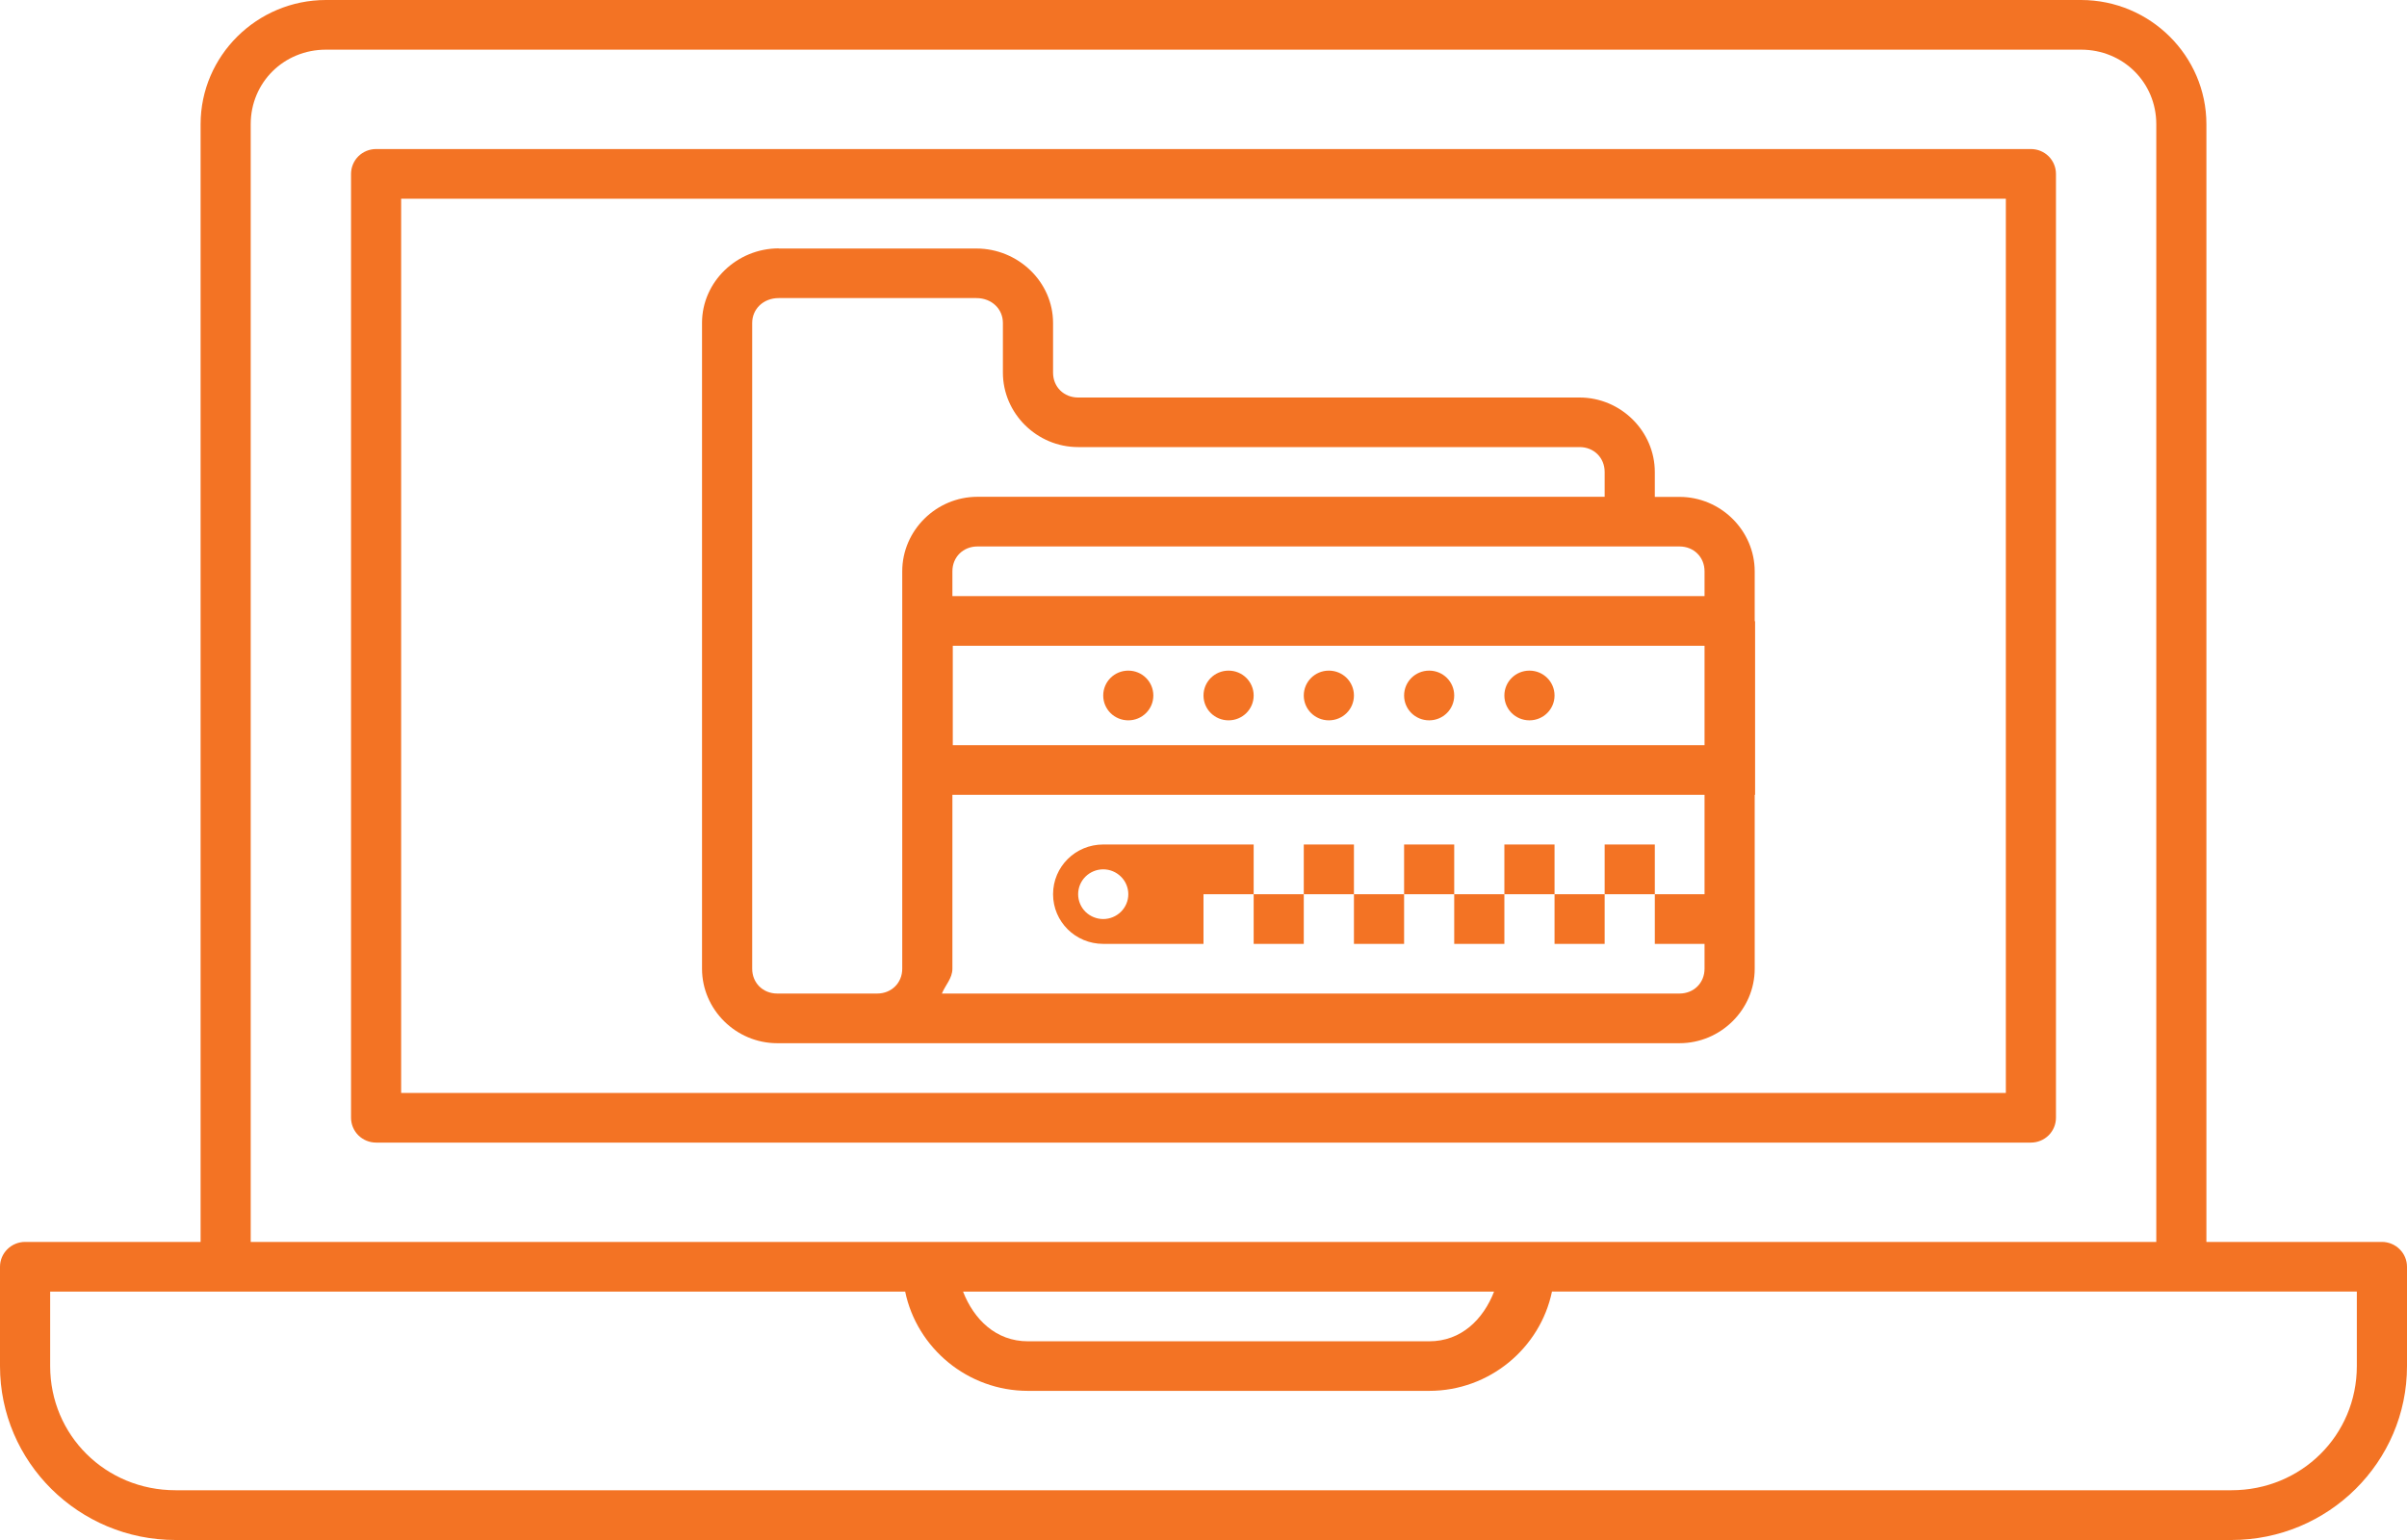
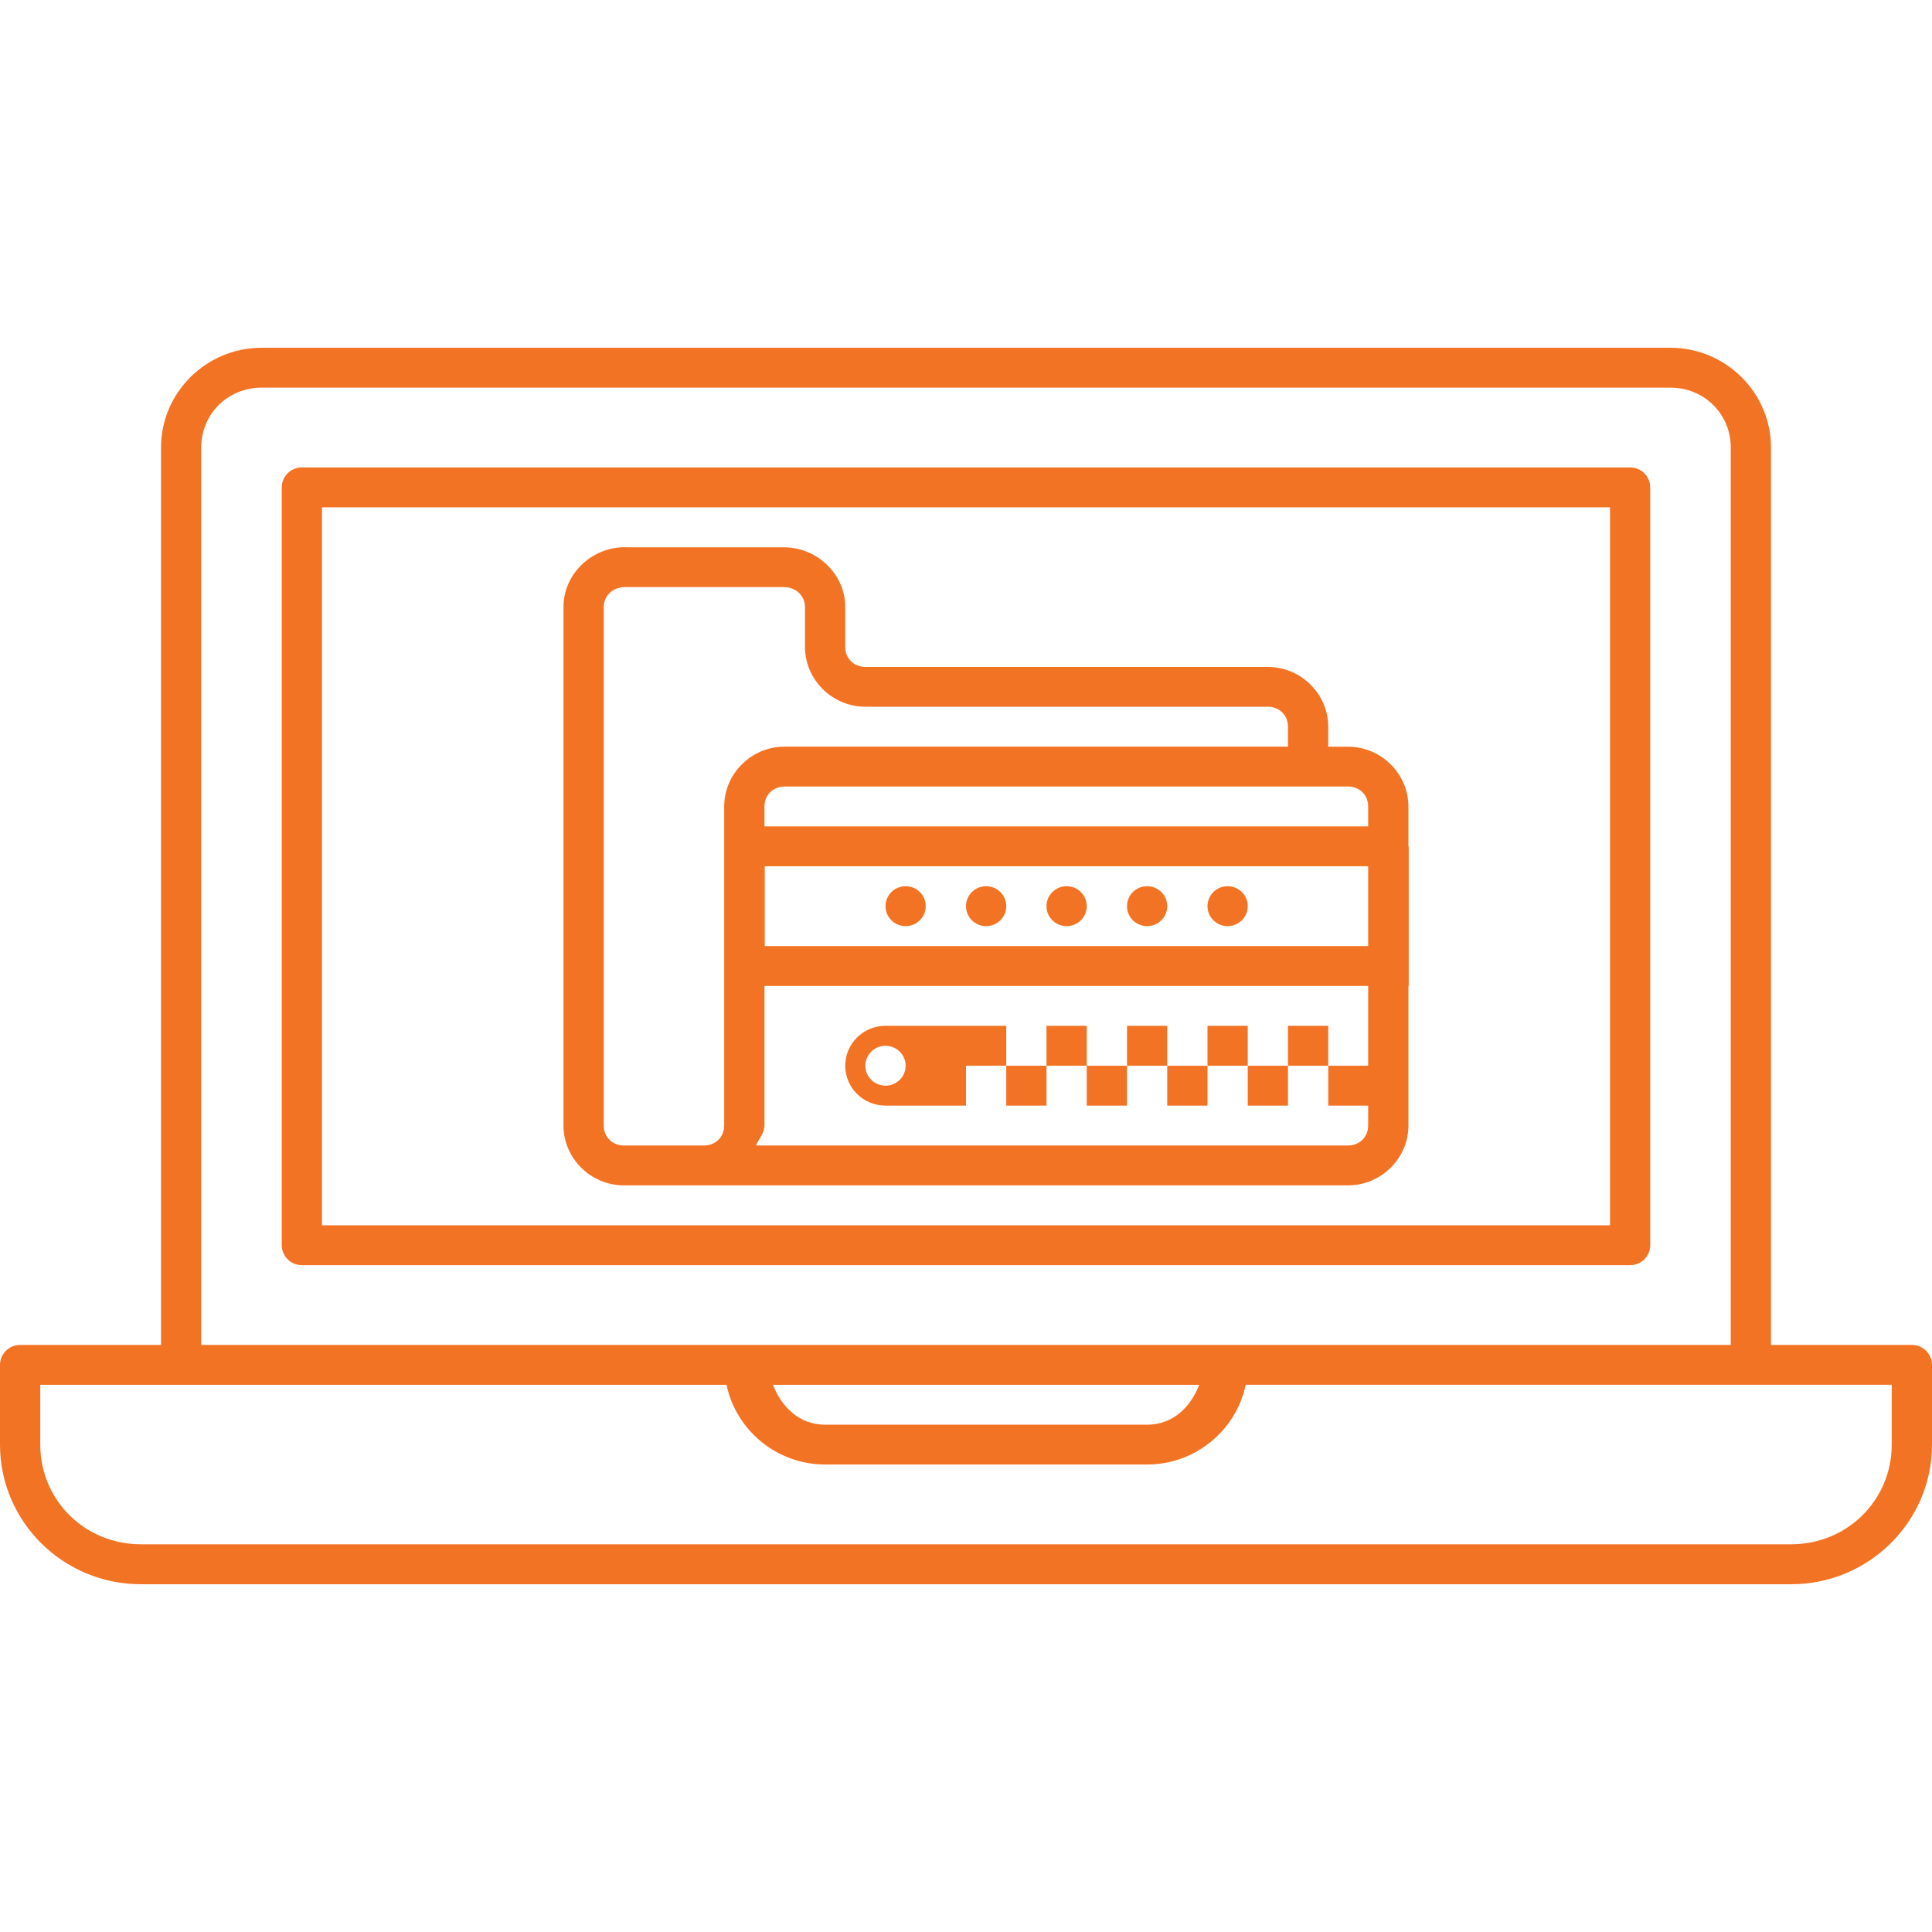
- <svg xmlns="http://www.w3.org/2000/svg" width="50" height="32" viewBox="0 0 50 32" fill="none">
+ <svg xmlns="http://www.w3.org/2000/svg" width="50" height="50" viewBox="0 0 50 32" fill="none">
  <path d="M6.771 0C5.337 0 4.167 1.16 4.167 2.581V25.806H0.521C0.383 25.806 0.25 25.861 0.153 25.958C0.055 26.054 1.38109e-05 26.186 0 26.323V28.387C0 30.38 1.635 32 3.646 32H46.354C48.365 32 50 30.38 50 28.387V26.323C50 26.186 49.945 26.054 49.847 25.958C49.75 25.861 49.617 25.806 49.479 25.806H45.833V2.581C45.833 1.16 44.663 0 43.229 0H6.771ZM6.771 1.032H43.229C44.104 1.032 44.792 1.714 44.792 2.581V25.806H5.208V2.581C5.208 1.714 5.896 1.032 6.771 1.032ZM7.812 3.097C7.674 3.097 7.542 3.151 7.444 3.248C7.347 3.345 7.292 3.476 7.292 3.613V23.226C7.292 23.363 7.347 23.494 7.444 23.591C7.542 23.688 7.674 23.742 7.812 23.742H42.188C42.326 23.742 42.458 23.688 42.556 23.591C42.653 23.494 42.708 23.363 42.708 23.226V3.613C42.708 3.476 42.653 3.345 42.556 3.248C42.458 3.151 42.326 3.097 42.188 3.097H7.812ZM8.333 4.129H41.667V22.71H8.333V4.129ZM16.176 5.161C15.311 5.161 14.583 5.852 14.583 6.71V9.806V19.097V20.129C14.583 20.978 15.289 21.677 16.146 21.677H32.812H34.888C35.744 21.677 36.45 20.978 36.45 20.129V16.516H36.458V12.903L36.45 12.914V11.873C36.45 11.024 35.744 10.325 34.888 10.325H34.375V9.809C34.375 8.96 33.669 8.26 32.812 8.26H22.396C22.098 8.26 21.875 8.039 21.875 7.744V6.712C21.875 5.855 21.147 5.164 20.282 5.164H16.176V5.161ZM16.176 6.194H20.282C20.604 6.194 20.833 6.423 20.833 6.71V7.742C20.833 8.591 21.539 9.29 22.396 9.29H32.812C33.11 9.29 33.333 9.512 33.333 9.806V10.323H20.304C19.448 10.323 18.742 11.022 18.742 11.871V20.129C18.742 20.424 18.519 20.645 18.221 20.645H16.146C15.848 20.645 15.625 20.424 15.625 20.129V19.097V9.806V6.71C15.625 6.423 15.855 6.194 16.176 6.194ZM20.304 11.355H34.888C35.185 11.355 35.408 11.576 35.408 11.871V12.387H19.784V11.871C19.784 11.576 20.007 11.355 20.304 11.355ZM19.792 13.419H35.408V15.484H19.792V13.419ZM23.438 13.935C23.149 13.935 22.917 14.166 22.917 14.452C22.917 14.738 23.149 14.968 23.438 14.968C23.726 14.968 23.958 14.738 23.958 14.452C23.958 14.166 23.726 13.935 23.438 13.935ZM25.521 13.935C25.232 13.935 25 14.166 25 14.452C25 14.738 25.232 14.968 25.521 14.968C25.809 14.968 26.042 14.738 26.042 14.452C26.042 14.166 25.809 13.935 25.521 13.935ZM27.604 13.935C27.316 13.935 27.083 14.166 27.083 14.452C27.083 14.738 27.316 14.968 27.604 14.968C27.893 14.968 28.125 14.738 28.125 14.452C28.125 14.166 27.893 13.935 27.604 13.935ZM29.688 13.935C29.399 13.935 29.167 14.166 29.167 14.452C29.167 14.738 29.399 14.968 29.688 14.968C29.976 14.968 30.208 14.738 30.208 14.452C30.208 14.166 29.976 13.935 29.688 13.935ZM31.771 13.935C31.482 13.935 31.25 14.166 31.25 14.452C31.25 14.738 31.482 14.968 31.771 14.968C32.059 14.968 32.292 14.738 32.292 14.452C32.292 14.166 32.059 13.935 31.771 13.935ZM19.784 16.516H19.792H35.408V18.581H34.375V19.613H35.408V20.129C35.408 20.424 35.185 20.645 34.888 20.645H32.812H19.566C19.637 20.469 19.784 20.33 19.784 20.129V16.516H19.784ZM34.375 18.581V17.548H33.333V18.581H34.375ZM33.333 18.581H32.292V19.613H33.333V18.581ZM32.292 18.581V17.548H31.25V18.581H32.292ZM31.25 18.581H30.208V19.613H31.25V18.581ZM30.208 18.581V17.548H29.167V18.581H30.208ZM29.167 18.581H28.125V19.613H29.167V18.581ZM28.125 18.581V17.548H27.083V18.581H28.125ZM27.083 18.581H26.042V19.613H27.083V18.581ZM26.042 18.581V17.548H25H22.917C22.34 17.548 21.875 18.009 21.875 18.581C21.875 19.152 22.34 19.613 22.917 19.613H25V18.581H26.042ZM22.917 18.064C23.055 18.064 23.187 18.119 23.285 18.216C23.383 18.312 23.438 18.444 23.438 18.581C23.438 18.718 23.383 18.849 23.285 18.946C23.187 19.042 23.055 19.097 22.917 19.097C22.779 19.097 22.646 19.042 22.548 18.946C22.451 18.849 22.396 18.718 22.396 18.581C22.396 18.444 22.451 18.312 22.548 18.216C22.646 18.119 22.779 18.064 22.917 18.064ZM1.042 26.839H18.803C19.047 28.012 20.1 28.901 21.354 28.901H29.688C30.942 28.901 31.995 28.011 32.239 26.837H48.958V28.385C48.958 29.824 47.806 30.966 46.354 30.966H3.646C2.194 30.966 1.042 29.824 1.042 28.385V26.837V26.839ZM20.005 26.839H31.036C30.811 27.415 30.357 27.871 29.688 27.871H21.354C20.685 27.871 20.231 27.415 20.005 26.839Z" fill="#F37324" />
</svg>
